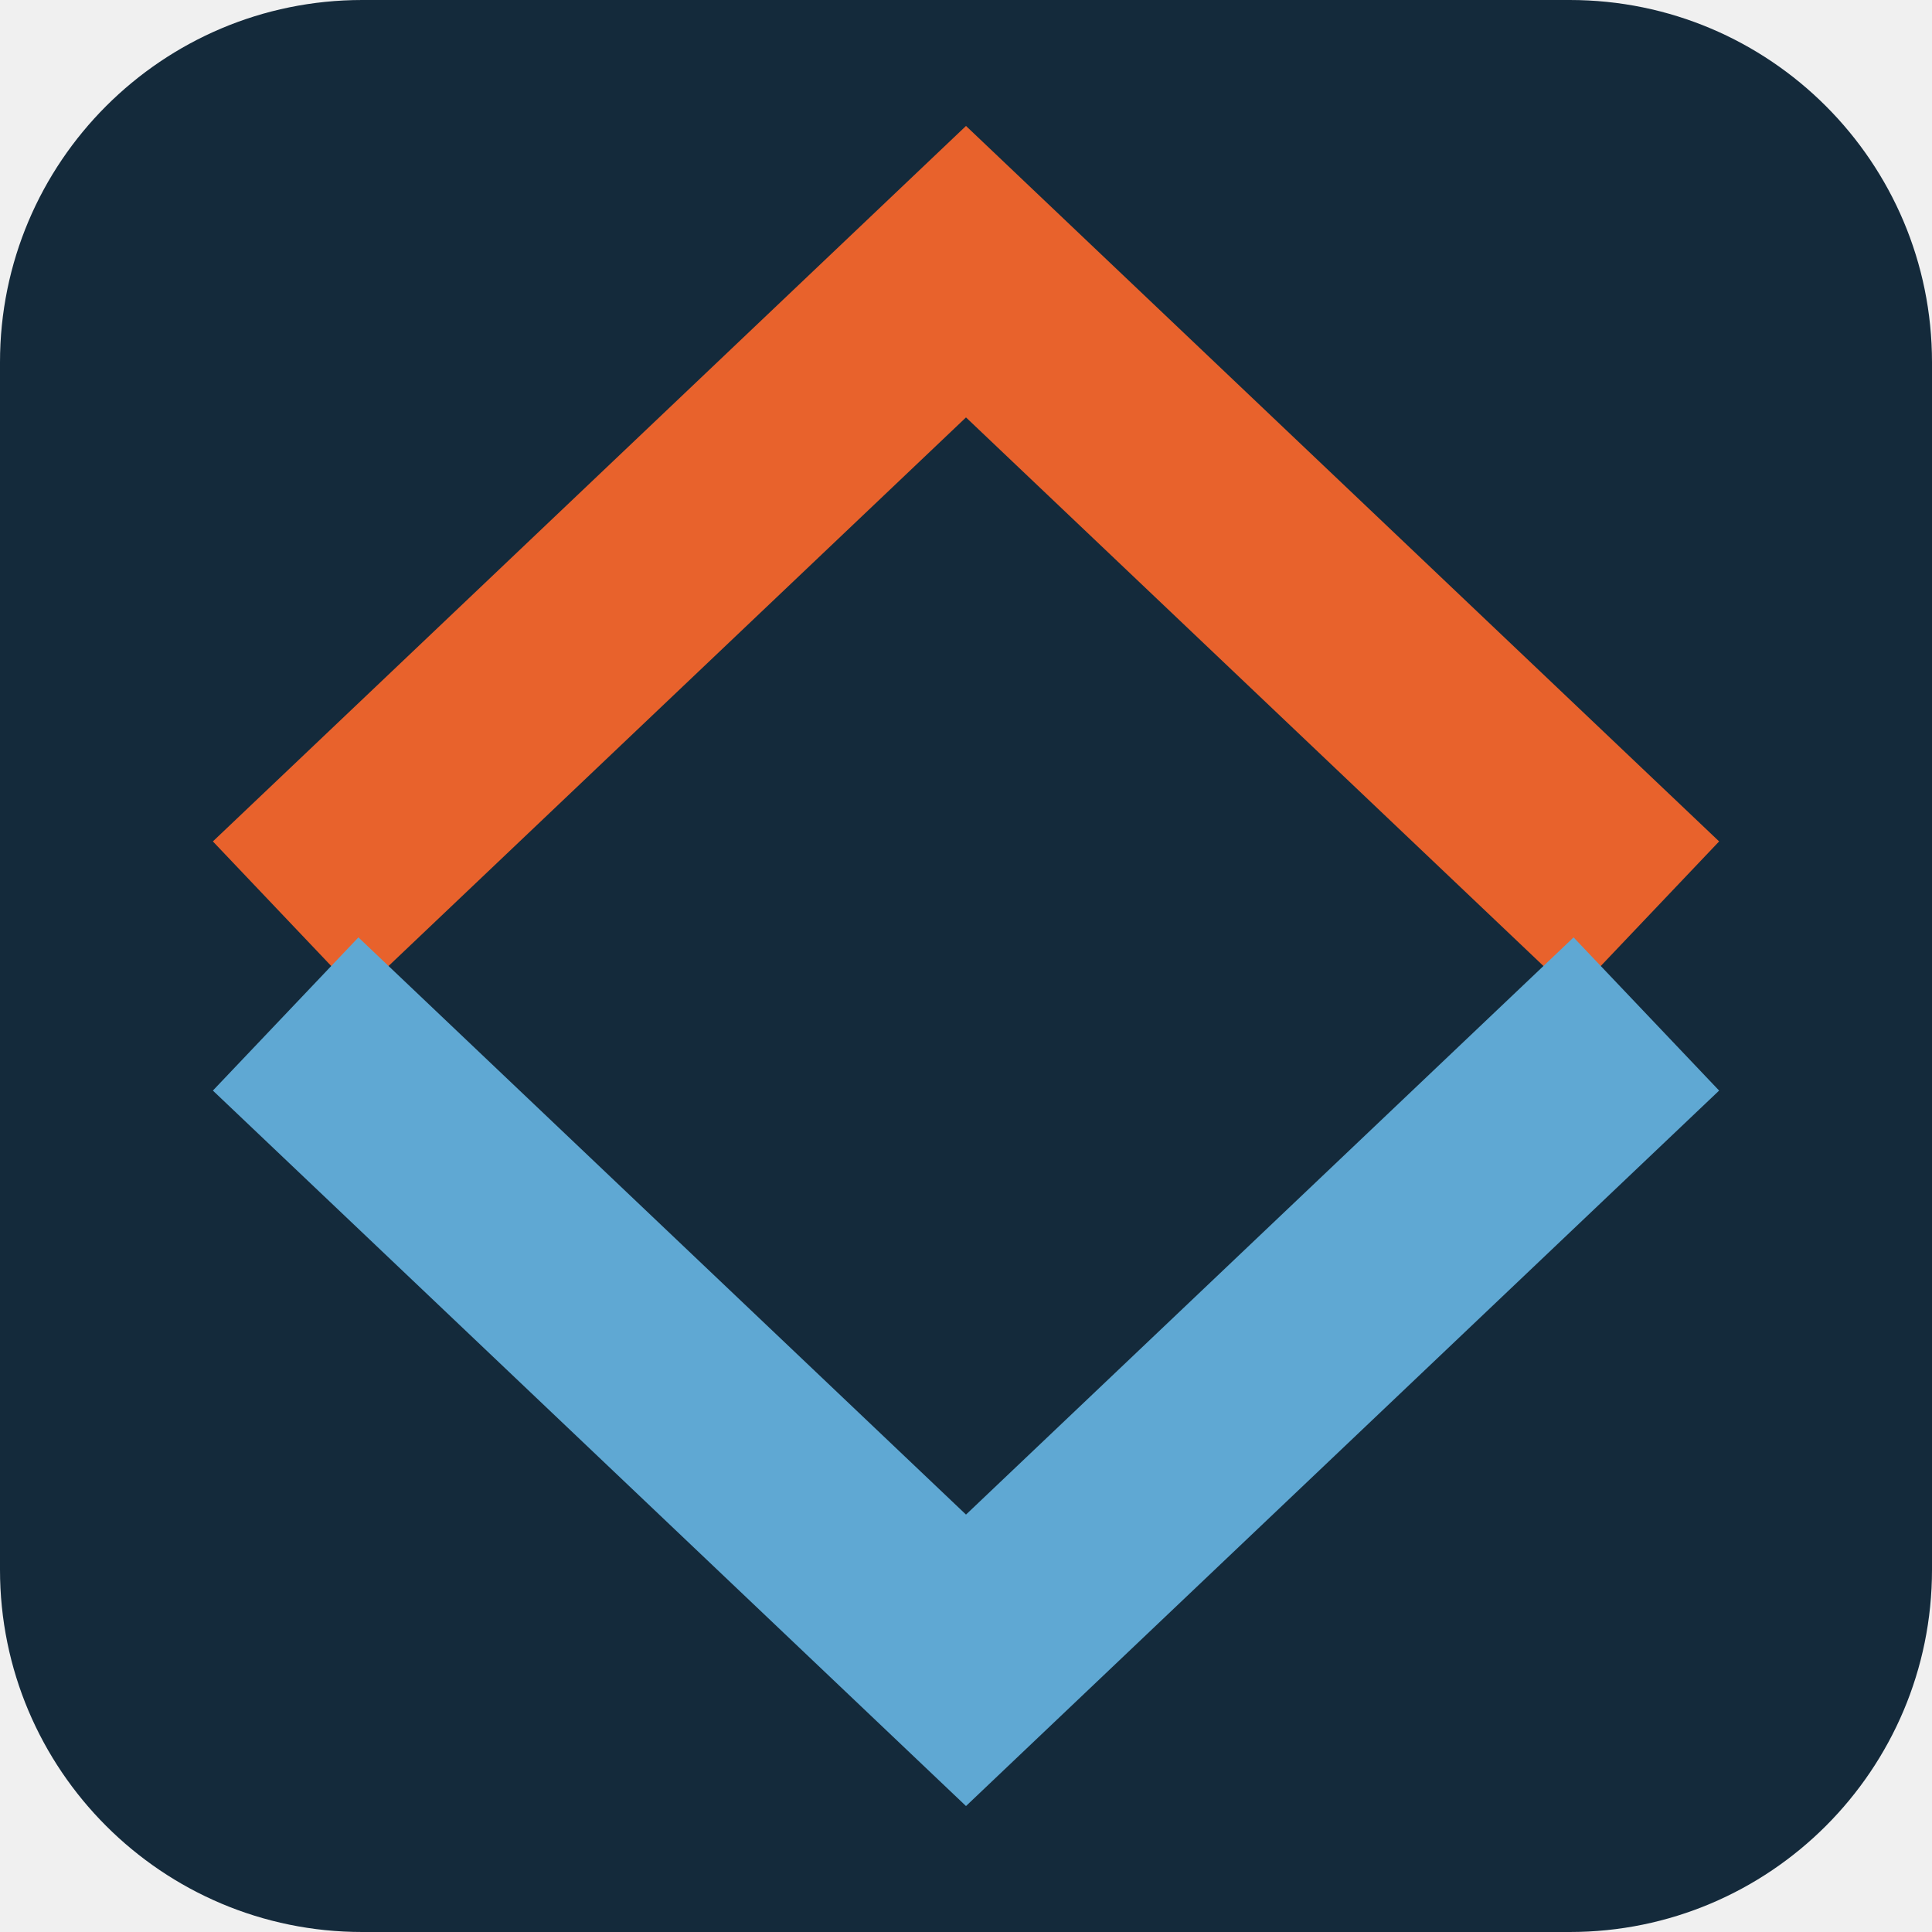
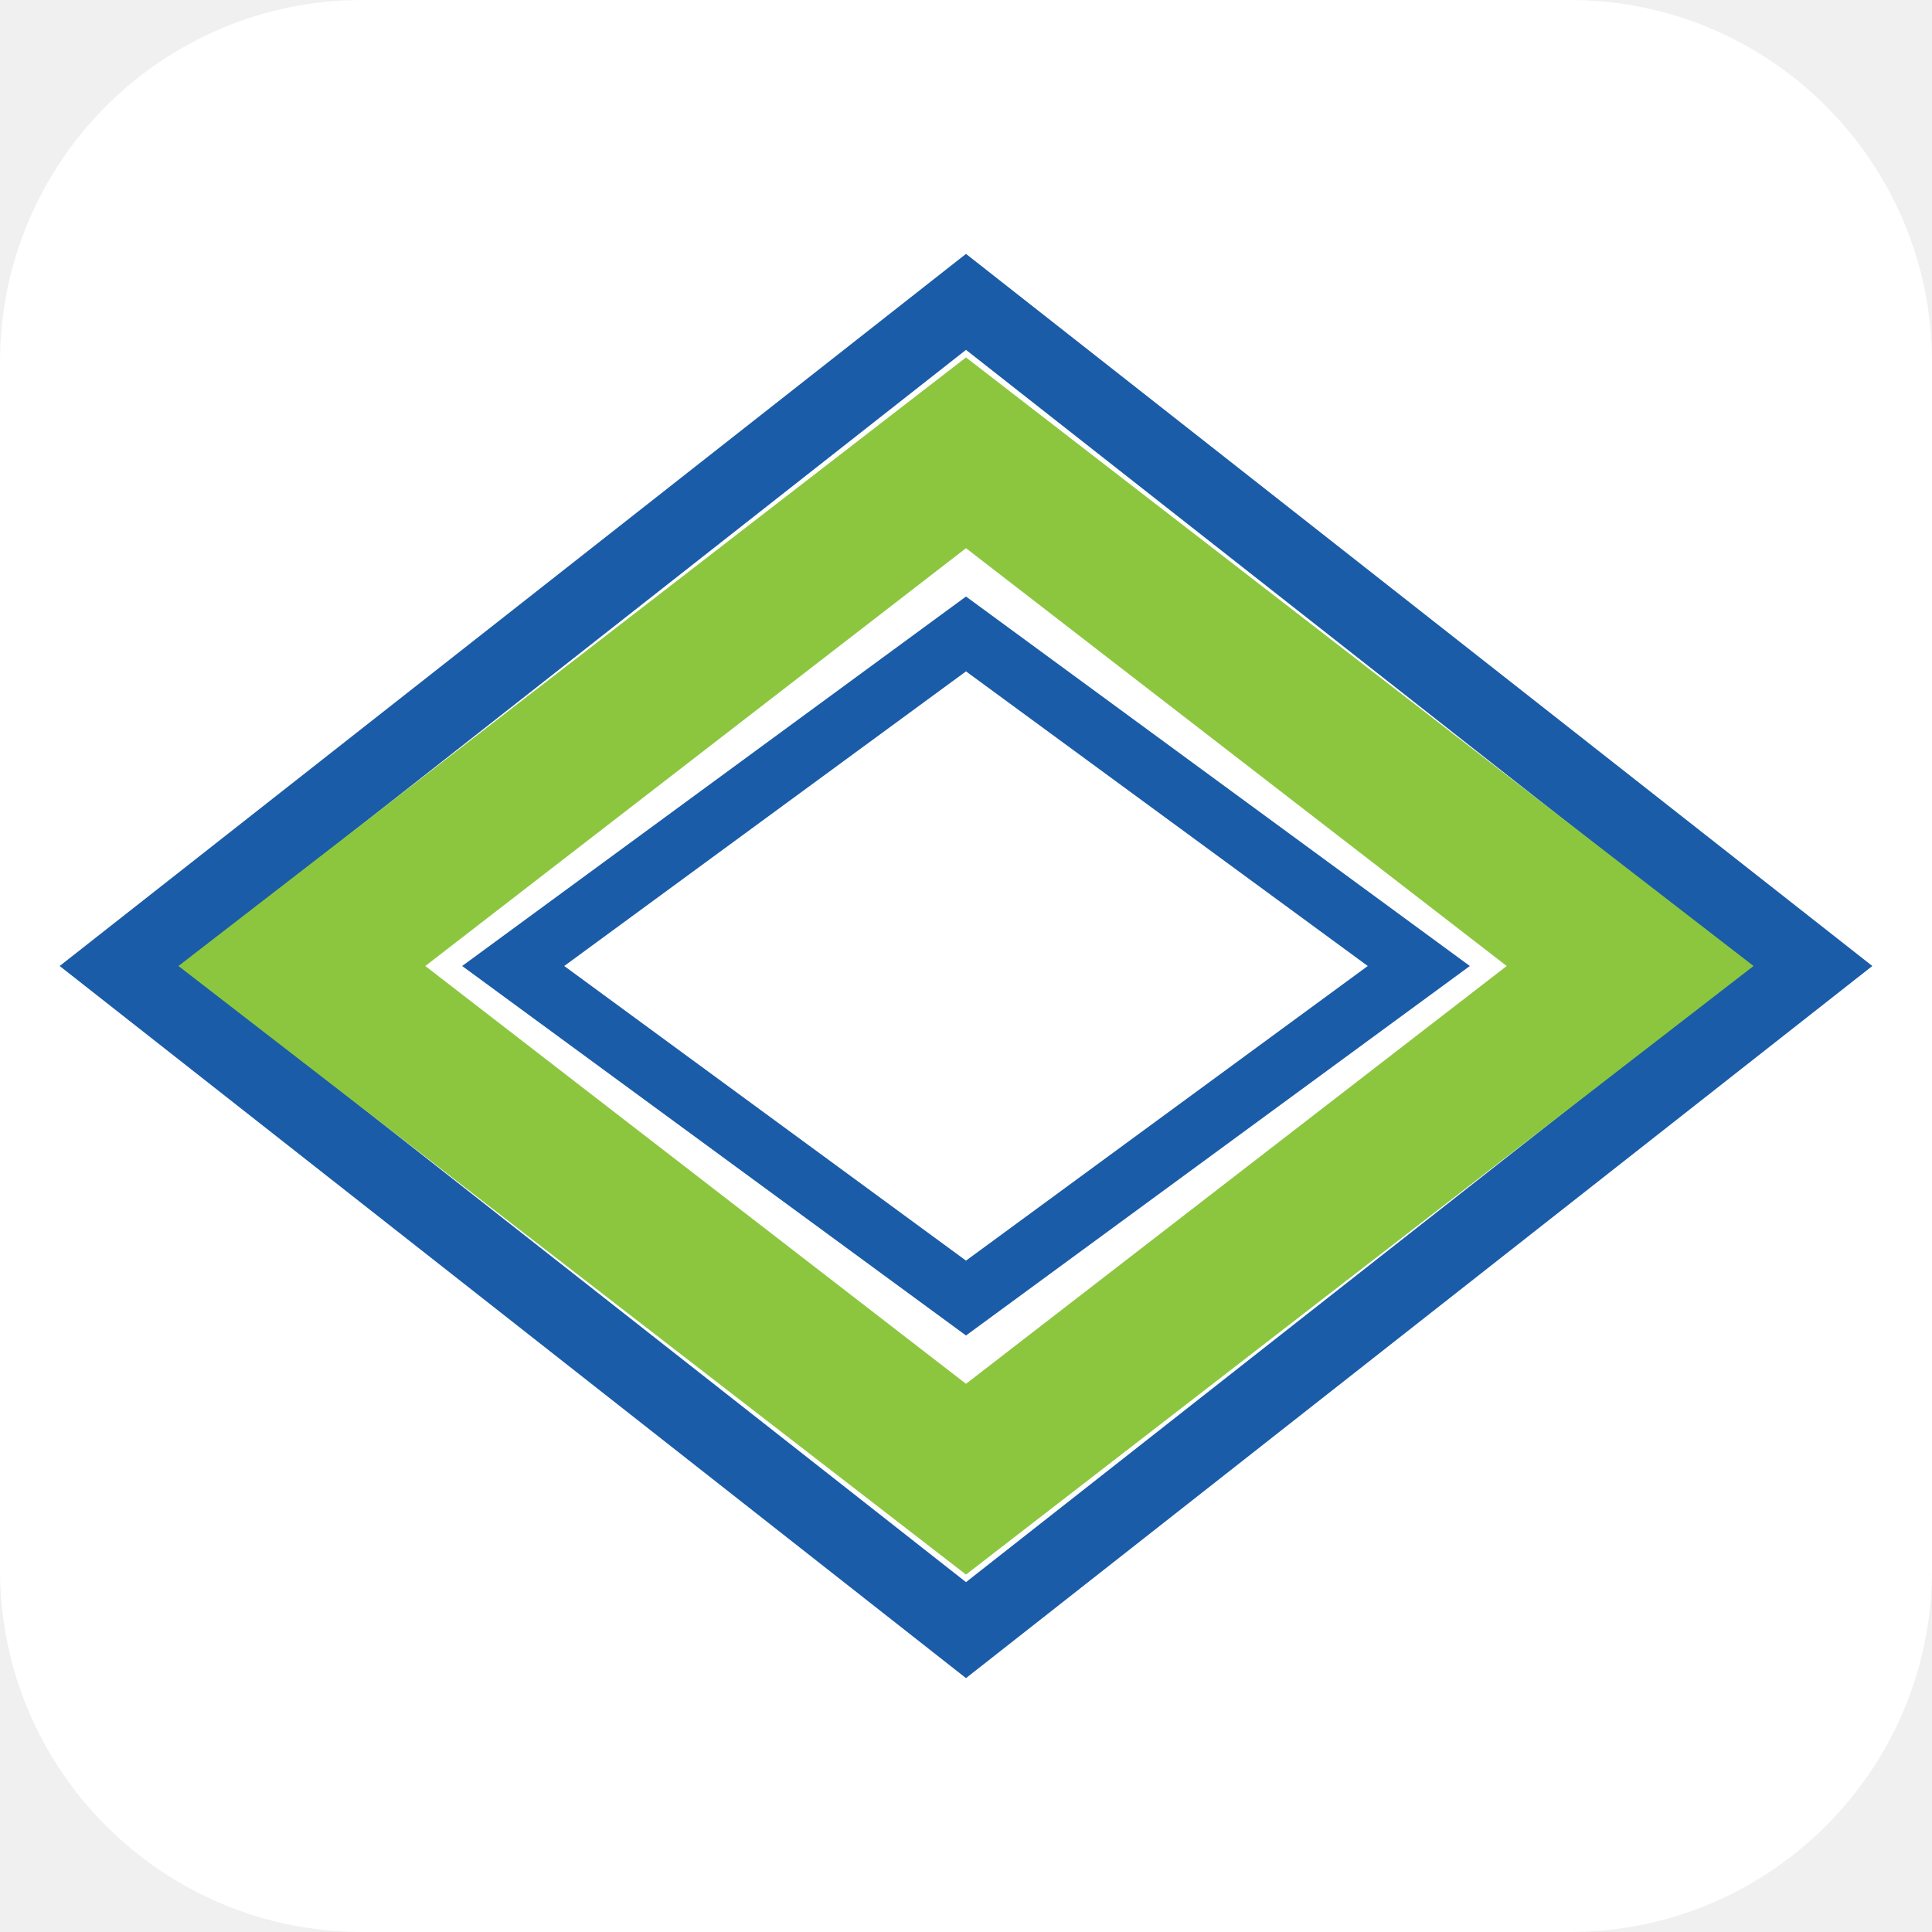
<svg xmlns="http://www.w3.org/2000/svg" viewBox="0 0 64 64" width="64" height="64">
-   <rect width="64" height="64" rx="12" fill="#142A3B" />
-   <g fill="none" stroke-width="7" stroke-linecap="square">
-     <polyline points="12,28 32,9 52,28" stroke="#E8622C" />
-     <polyline points="12,36 32,55 52,36" stroke="#5FA8D3" />
+   <rect width="64" height="64" rx="12" fill="#FFFFFF" />
+   <g fill="none">
+     <polygon points="32,10 60,32 32,54 4,32" stroke="#1B5CA8" stroke-width="2.5" />
+     <polygon points="32,15 54,32 32,49 10,32" stroke="#8CC63F" stroke-width="5" />
+     <polygon points="32,21 47,32 32,43 17,32" stroke="#1B5CA8" stroke-width="2" />
  </g>
</svg>
